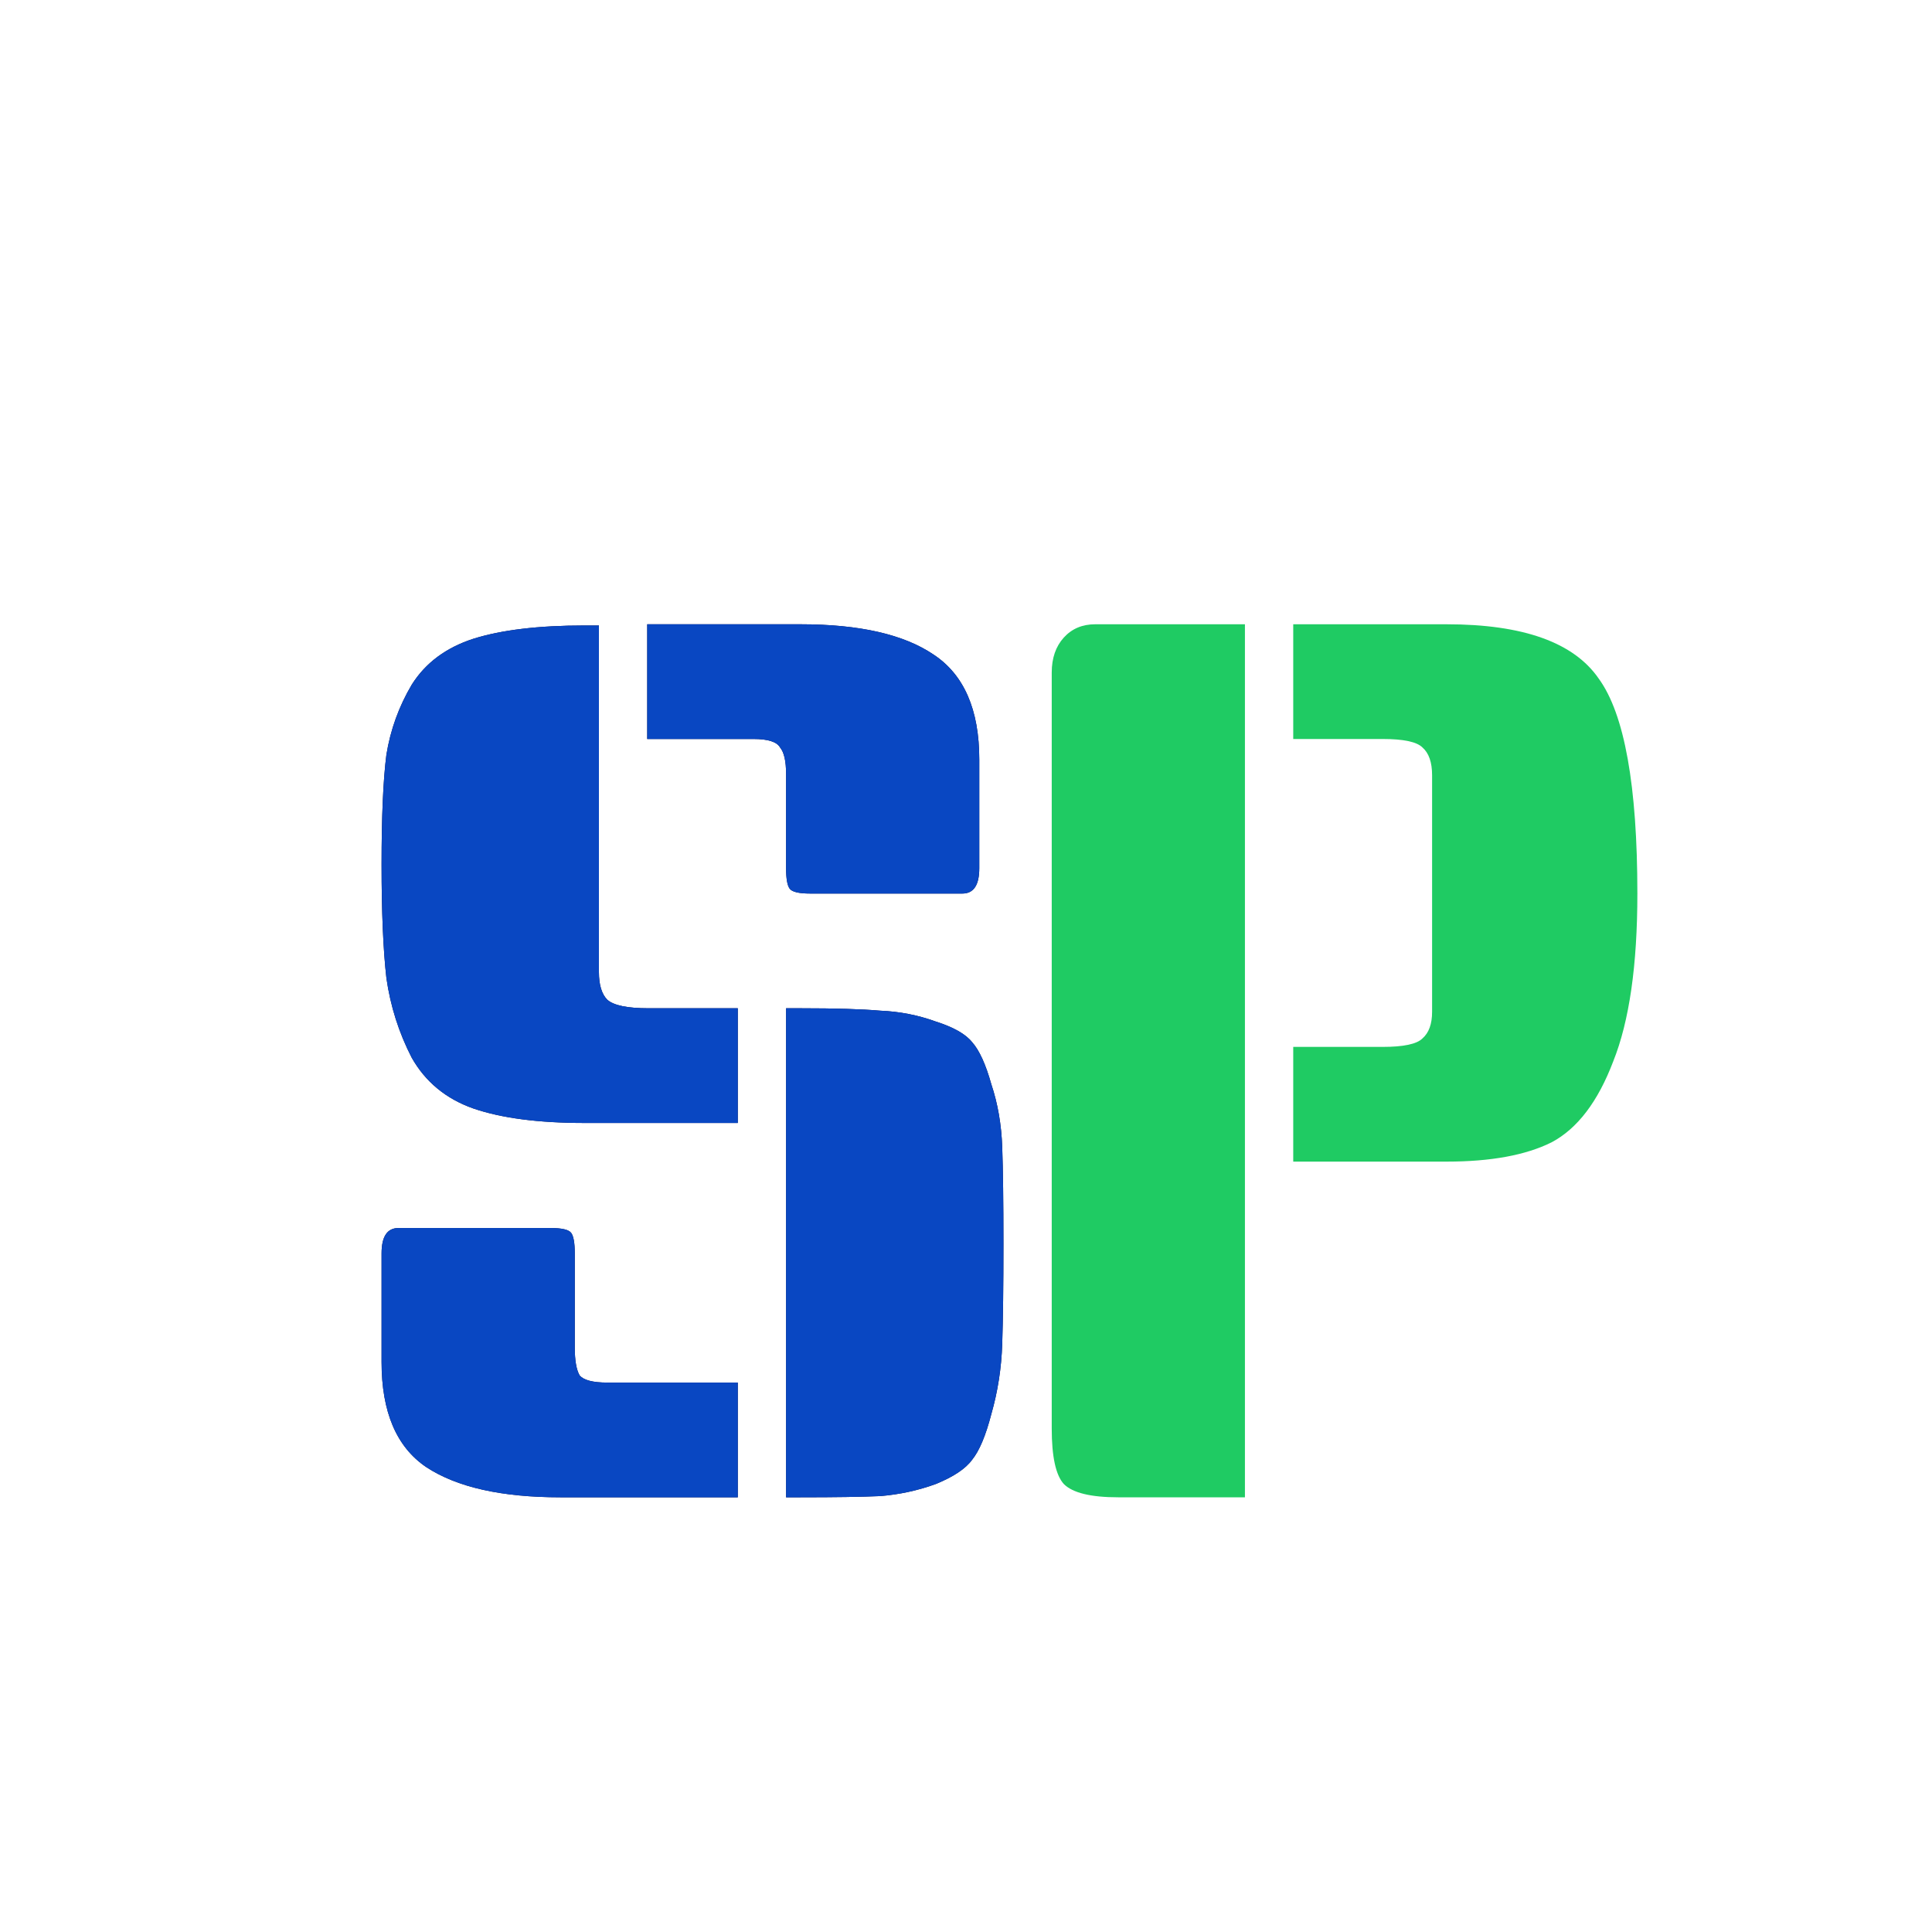
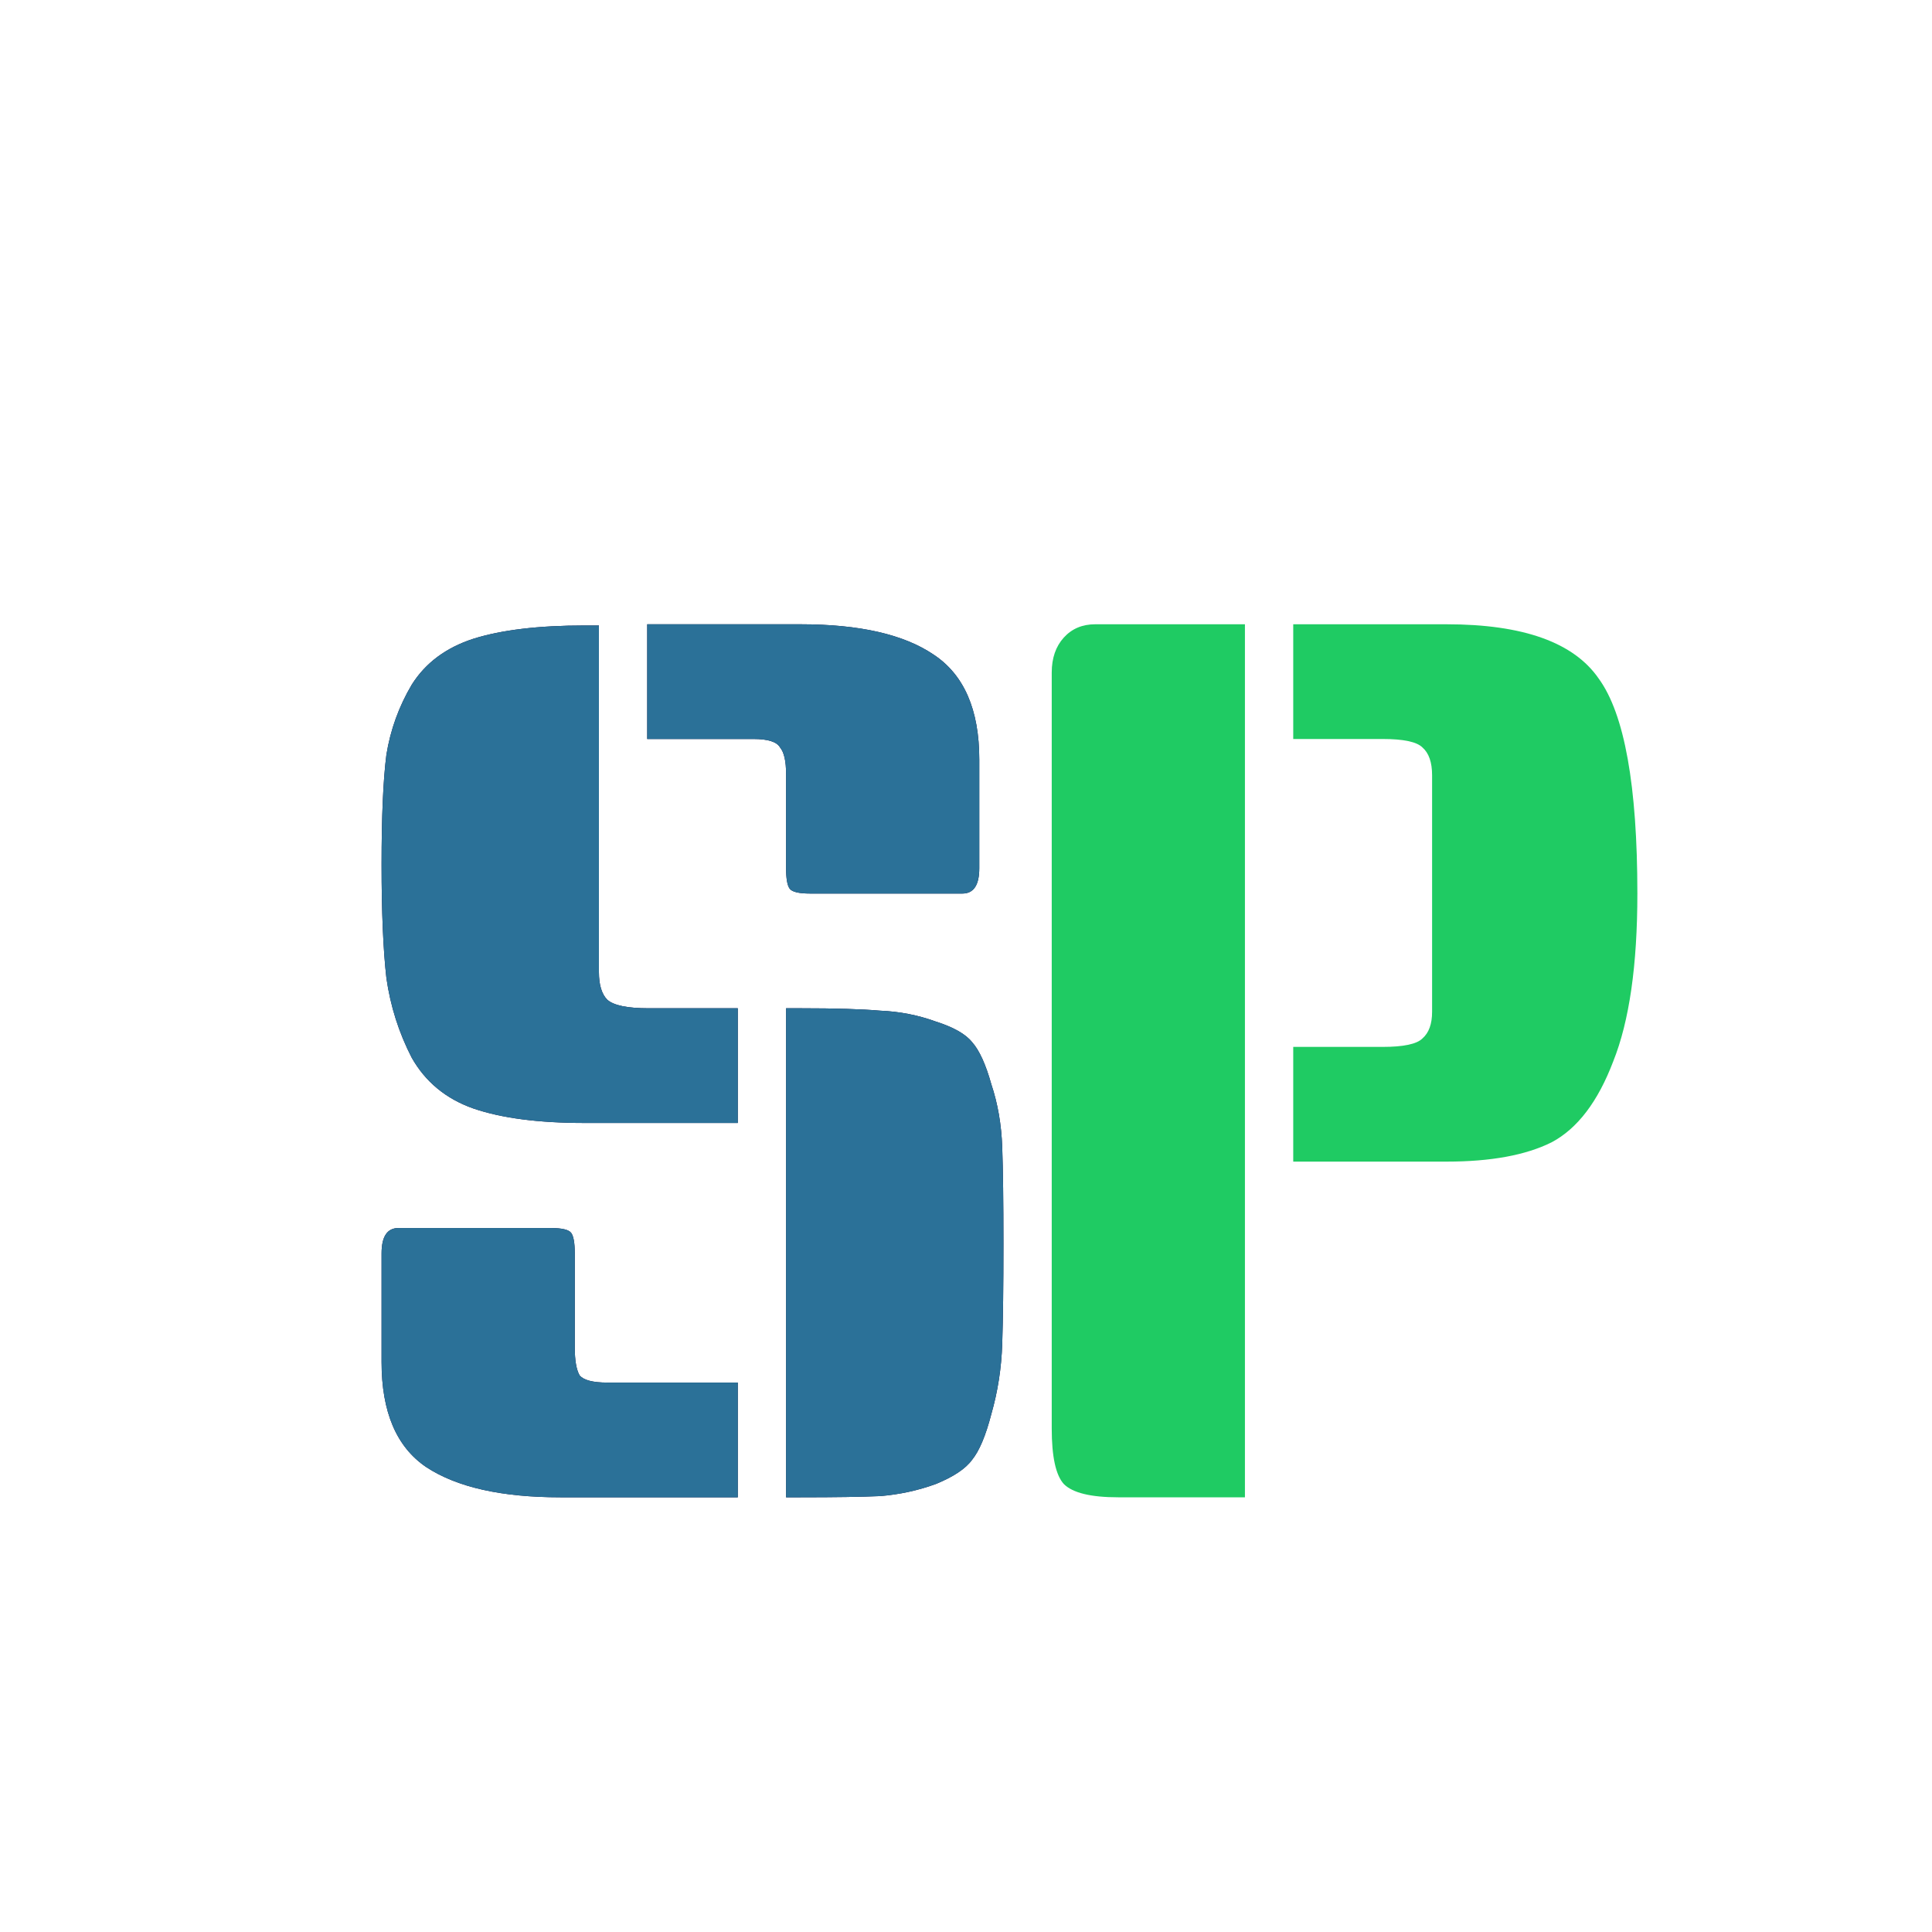
<svg xmlns="http://www.w3.org/2000/svg" width="80" height="80" viewBox="0 0 80 80" fill="none">
  <path d="M24.8 25.9V40.25C24.8 40.783 24.917 41.167 25.15 41.4C25.417 41.633 25.983 41.75 26.85 41.75H30.55V46.5H24.2C22.3 46.5 20.767 46.3 19.6 45.9C18.467 45.5 17.617 44.8 17.05 43.8C16.517 42.767 16.167 41.667 16 40.5C15.867 39.333 15.8 37.767 15.8 35.8C15.8 33.8 15.867 32.283 16 31.25C16.167 30.217 16.517 29.25 17.05 28.35C17.617 27.45 18.467 26.817 19.6 26.45C20.767 26.083 22.3 25.9 24.2 25.9H24.8ZM32.55 41.75H33.15C34.583 41.75 35.683 41.783 36.45 41.85C37.25 41.883 38.017 42.033 38.75 42.3C39.483 42.533 39.983 42.817 40.25 43.15C40.55 43.483 40.817 44.067 41.05 44.9C41.317 45.7 41.467 46.567 41.5 47.5C41.533 48.433 41.55 49.767 41.55 51.5C41.55 53.233 41.533 54.617 41.5 55.65C41.467 56.65 41.317 57.617 41.05 58.55C40.817 59.45 40.55 60.083 40.25 60.45C39.983 60.817 39.483 61.15 38.75 61.45C38.017 61.717 37.25 61.883 36.45 61.95C35.683 61.983 34.583 62 33.15 62H32.55V41.75ZM16.5 50.85H22.8C23.267 50.85 23.55 50.917 23.65 51.05C23.75 51.183 23.8 51.467 23.8 51.9V55.8C23.8 56.333 23.867 56.717 24 56.95C24.167 57.15 24.55 57.25 25.15 57.25H30.55V62H23.2C20.767 62 18.917 61.583 17.65 60.75C16.417 59.917 15.8 58.467 15.8 56.4V51.9C15.8 51.2 16.033 50.85 16.5 50.85ZM26.8 25.85H33.15C35.583 25.85 37.417 26.267 38.65 27.1C39.917 27.933 40.55 29.383 40.55 31.45V35.95C40.55 36.65 40.317 37 39.85 37H33.55C33.083 37 32.8 36.933 32.7 36.8C32.6 36.667 32.55 36.383 32.55 35.95V32.05C32.55 31.517 32.467 31.15 32.3 30.95C32.167 30.717 31.8 30.6 31.2 30.6H26.8V25.85Z" fill="#0F0A38" />
-   <path d="M24.8 25.9V40.25C24.8 40.783 24.917 41.167 25.15 41.4C25.417 41.633 25.983 41.75 26.85 41.75H30.55V46.5H24.2C22.3 46.5 20.767 46.3 19.6 45.9C18.467 45.5 17.617 44.8 17.05 43.8C16.517 42.767 16.167 41.667 16 40.5C15.867 39.333 15.8 37.767 15.8 35.8C15.8 33.8 15.867 32.283 16 31.25C16.167 30.217 16.517 29.25 17.05 28.35C17.617 27.45 18.467 26.817 19.6 26.45C20.767 26.083 22.3 25.9 24.2 25.9H24.8ZM32.55 41.75H33.15C34.583 41.75 35.683 41.783 36.45 41.85C37.25 41.883 38.017 42.033 38.75 42.3C39.483 42.533 39.983 42.817 40.25 43.15C40.55 43.483 40.817 44.067 41.05 44.9C41.317 45.7 41.467 46.567 41.5 47.5C41.533 48.433 41.55 49.767 41.55 51.5C41.55 53.233 41.533 54.617 41.5 55.65C41.467 56.65 41.317 57.617 41.05 58.55C40.817 59.45 40.55 60.083 40.25 60.45C39.983 60.817 39.483 61.15 38.75 61.45C38.017 61.717 37.25 61.883 36.45 61.95C35.683 61.983 34.583 62 33.15 62H32.55V41.75ZM16.5 50.85H22.8C23.267 50.85 23.55 50.917 23.65 51.05C23.75 51.183 23.8 51.467 23.8 51.9V55.8C23.8 56.333 23.867 56.717 24 56.95C24.167 57.15 24.55 57.25 25.15 57.25H30.55V62H23.2C20.767 62 18.917 61.583 17.65 60.75C16.417 59.917 15.8 58.467 15.8 56.4V51.9C15.8 51.2 16.033 50.85 16.5 50.85ZM26.8 25.85H33.15C35.583 25.85 37.417 26.267 38.65 27.1C39.917 27.933 40.55 29.383 40.55 31.45V35.95C40.55 36.65 40.317 37 39.85 37H33.55C33.083 37 32.8 36.933 32.7 36.8C32.6 36.667 32.55 36.383 32.55 35.95V32.05C32.55 31.517 32.467 31.15 32.3 30.95C32.167 30.717 31.8 30.6 31.2 30.6H26.8V25.85Z" fill="#0947C2" />
+   <path d="M24.8 25.9V40.25C24.8 40.783 24.917 41.167 25.15 41.4C25.417 41.633 25.983 41.75 26.85 41.75H30.55V46.5H24.2C22.3 46.5 20.767 46.3 19.6 45.9C18.467 45.5 17.617 44.8 17.05 43.8C16.517 42.767 16.167 41.667 16 40.5C15.867 39.333 15.8 37.767 15.8 35.8C15.8 33.8 15.867 32.283 16 31.25C16.167 30.217 16.517 29.25 17.05 28.35C17.617 27.45 18.467 26.817 19.6 26.45C20.767 26.083 22.3 25.9 24.2 25.9H24.8ZM32.55 41.75H33.15C34.583 41.75 35.683 41.783 36.45 41.85C37.25 41.883 38.017 42.033 38.75 42.3C39.483 42.533 39.983 42.817 40.25 43.15C40.55 43.483 40.817 44.067 41.05 44.9C41.317 45.7 41.467 46.567 41.5 47.5C41.533 48.433 41.55 49.767 41.55 51.5C41.55 53.233 41.533 54.617 41.5 55.65C41.467 56.65 41.317 57.617 41.05 58.55C40.817 59.45 40.55 60.083 40.25 60.45C39.983 60.817 39.483 61.15 38.75 61.45C38.017 61.717 37.25 61.883 36.45 61.95C35.683 61.983 34.583 62 33.15 62H32.55V41.75ZM16.5 50.85H22.8C23.267 50.85 23.55 50.917 23.65 51.05C23.75 51.183 23.8 51.467 23.8 51.9V55.8C23.8 56.333 23.867 56.717 24 56.95C24.167 57.15 24.55 57.25 25.15 57.25H30.55V62H23.2C20.767 62 18.917 61.583 17.65 60.75C16.417 59.917 15.8 58.467 15.8 56.4V51.9C15.8 51.2 16.033 50.85 16.5 50.85ZM26.8 25.85H33.15C35.583 25.85 37.417 26.267 38.65 27.1C39.917 27.933 40.55 29.383 40.55 31.45V35.95C40.55 36.65 40.317 37 39.85 37H33.55C33.083 37 32.8 36.933 32.7 36.8C32.6 36.667 32.55 36.383 32.55 35.95V32.05C32.55 31.517 32.467 31.15 32.3 30.95C32.167 30.717 31.8 30.6 31.2 30.6H26.8V25.85Z" fill="#2B7198" />
  <path d="M51.55 62H46.3C45.167 62 44.417 61.817 44.05 61.45C43.717 61.083 43.55 60.317 43.55 59.15V27.85C43.55 27.25 43.717 26.767 44.05 26.4C44.383 26.033 44.817 25.85 45.35 25.85H51.55V62ZM53.55 25.85H59.9C63.067 25.85 65.167 26.6 66.2 28.1C67.267 29.567 67.8 32.533 67.8 37C67.8 39.967 67.467 42.283 66.8 43.95C66.167 45.617 65.317 46.733 64.25 47.3C63.183 47.833 61.733 48.1 59.9 48.1H53.55V43.35H57.25C58.117 43.35 58.667 43.233 58.9 43C59.167 42.767 59.3 42.4 59.3 41.9V32.1C59.3 31.567 59.167 31.183 58.9 30.95C58.667 30.717 58.117 30.6 57.25 30.6H53.55V25.85Z" fill="#1FCB63" />
</svg>
